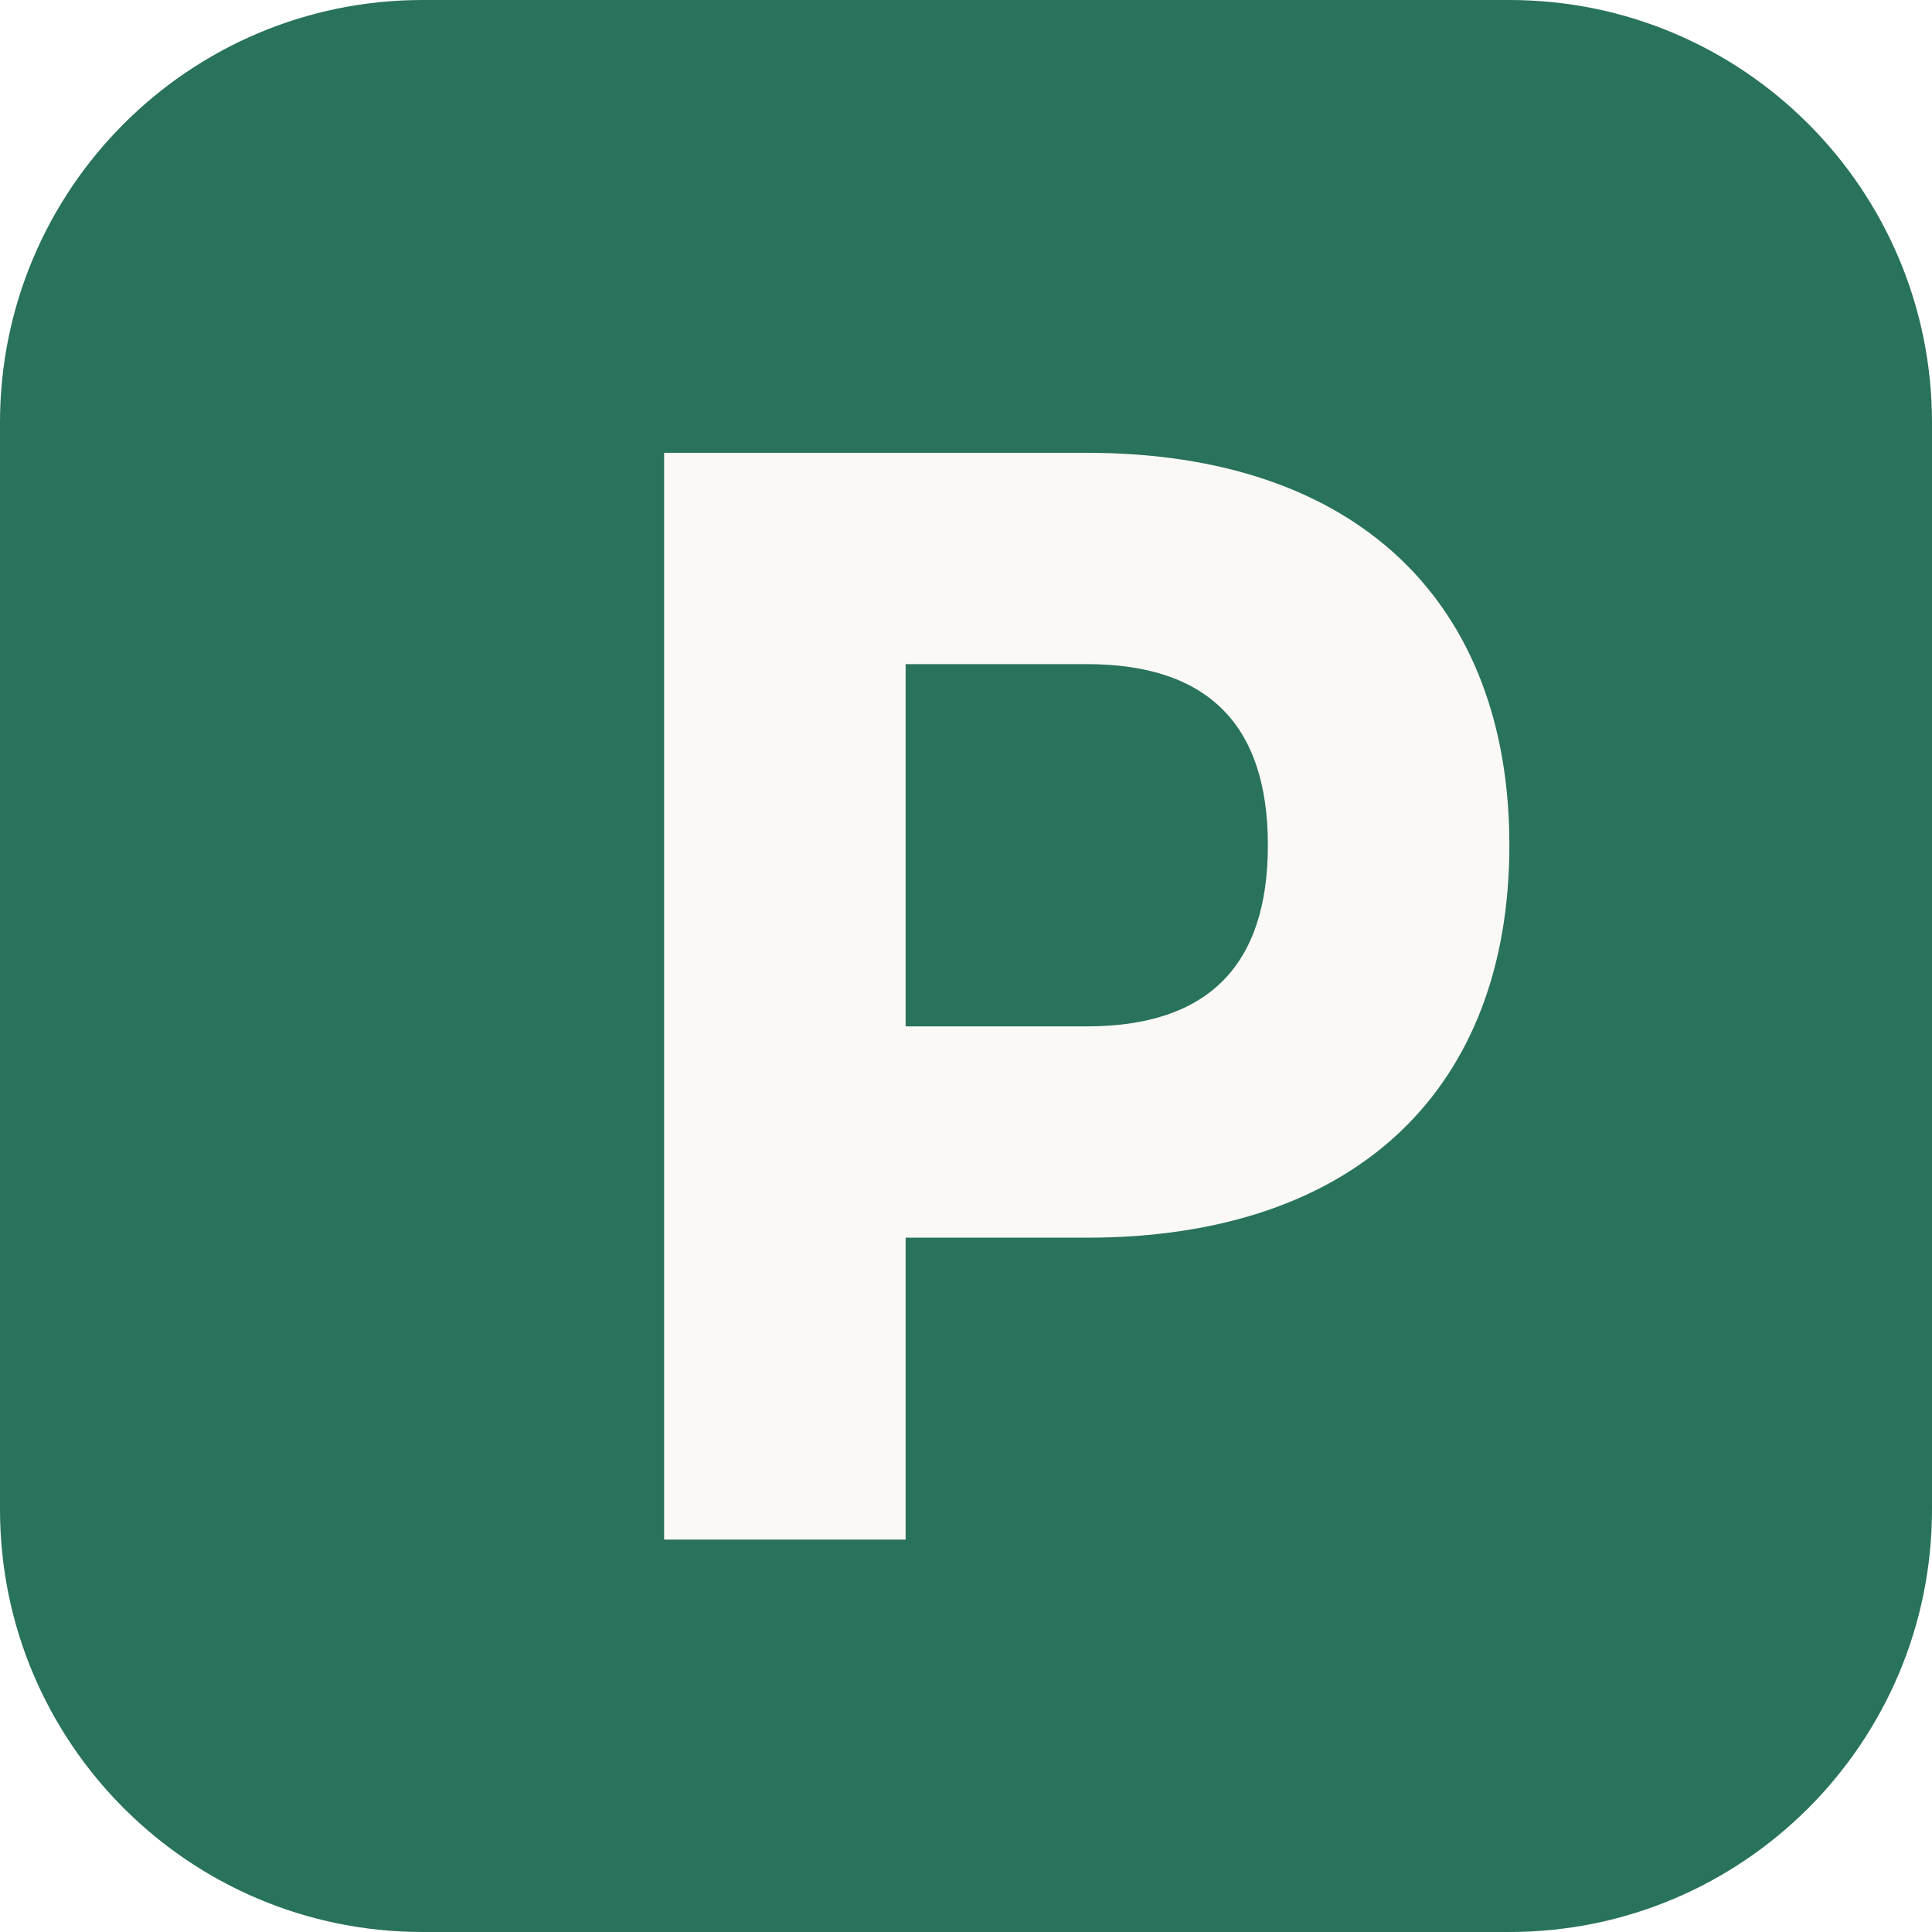
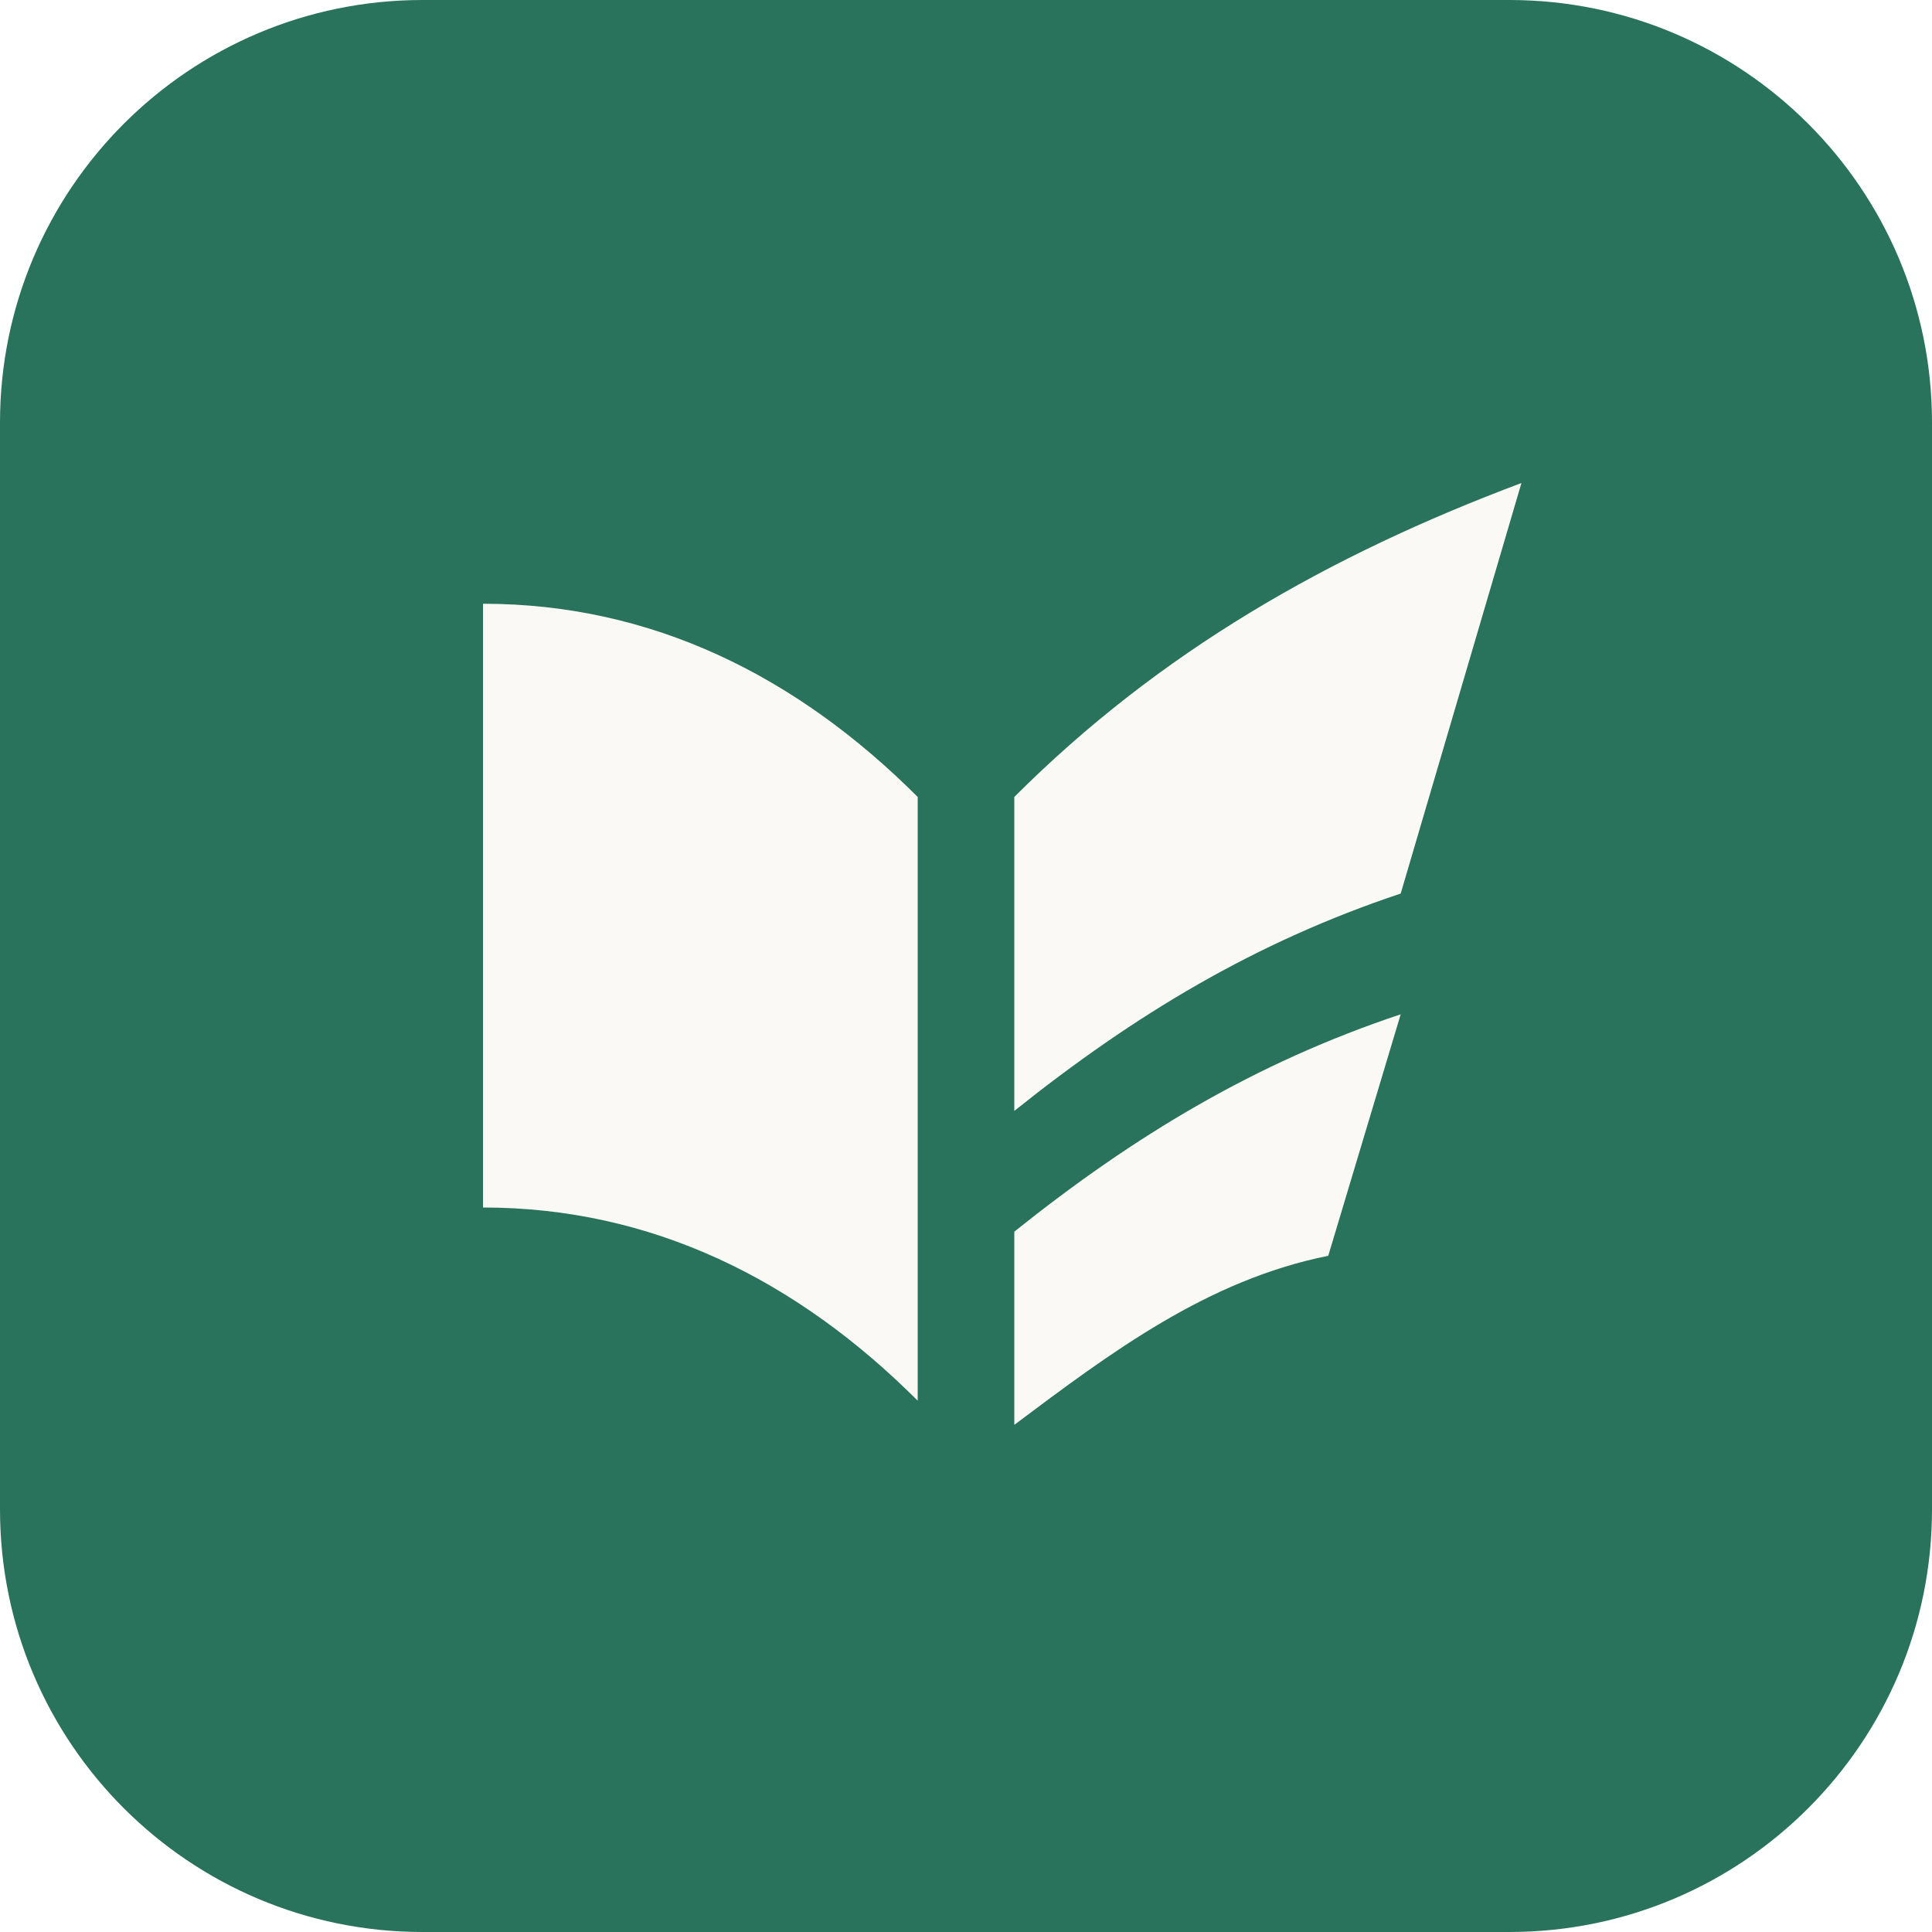
- <svg xmlns="http://www.w3.org/2000/svg" viewBox="0 0 64 64">
+ <svg xmlns="http://www.w3.org/2000/svg" width="1024" height="1024" viewBox="0 0 64 64" role="img" aria-labelledby="title desc">
  <rect width="64" height="64" rx="14" fill="#29725c" />
-   <path d="M22 15h14c9 0 14 5 14 13s-5 13-14 13h-6v10h-8zm8 7v12h6c4 0 6-2 6-6s-2-6-6-6z" fill="#faf9f6" fill-rule="evenodd" />
+   <g fill="#faf9f6" transform="translate(6.4 6.4) scale(.8)">
+     <path d="M12 17c7 0 13 3 18 8v25c-5-5-11-8-18-8V17Z" />
+     <path d="M34 25c6-6 13-10 21-13l-5 17c-6 2-11 5-16 9V25Z" />
+     <path d="M34 43c5-4 10-7 16-9l-3 10c-5 1-9 4-13 7v-8Z" />
+   </g>
</svg>
